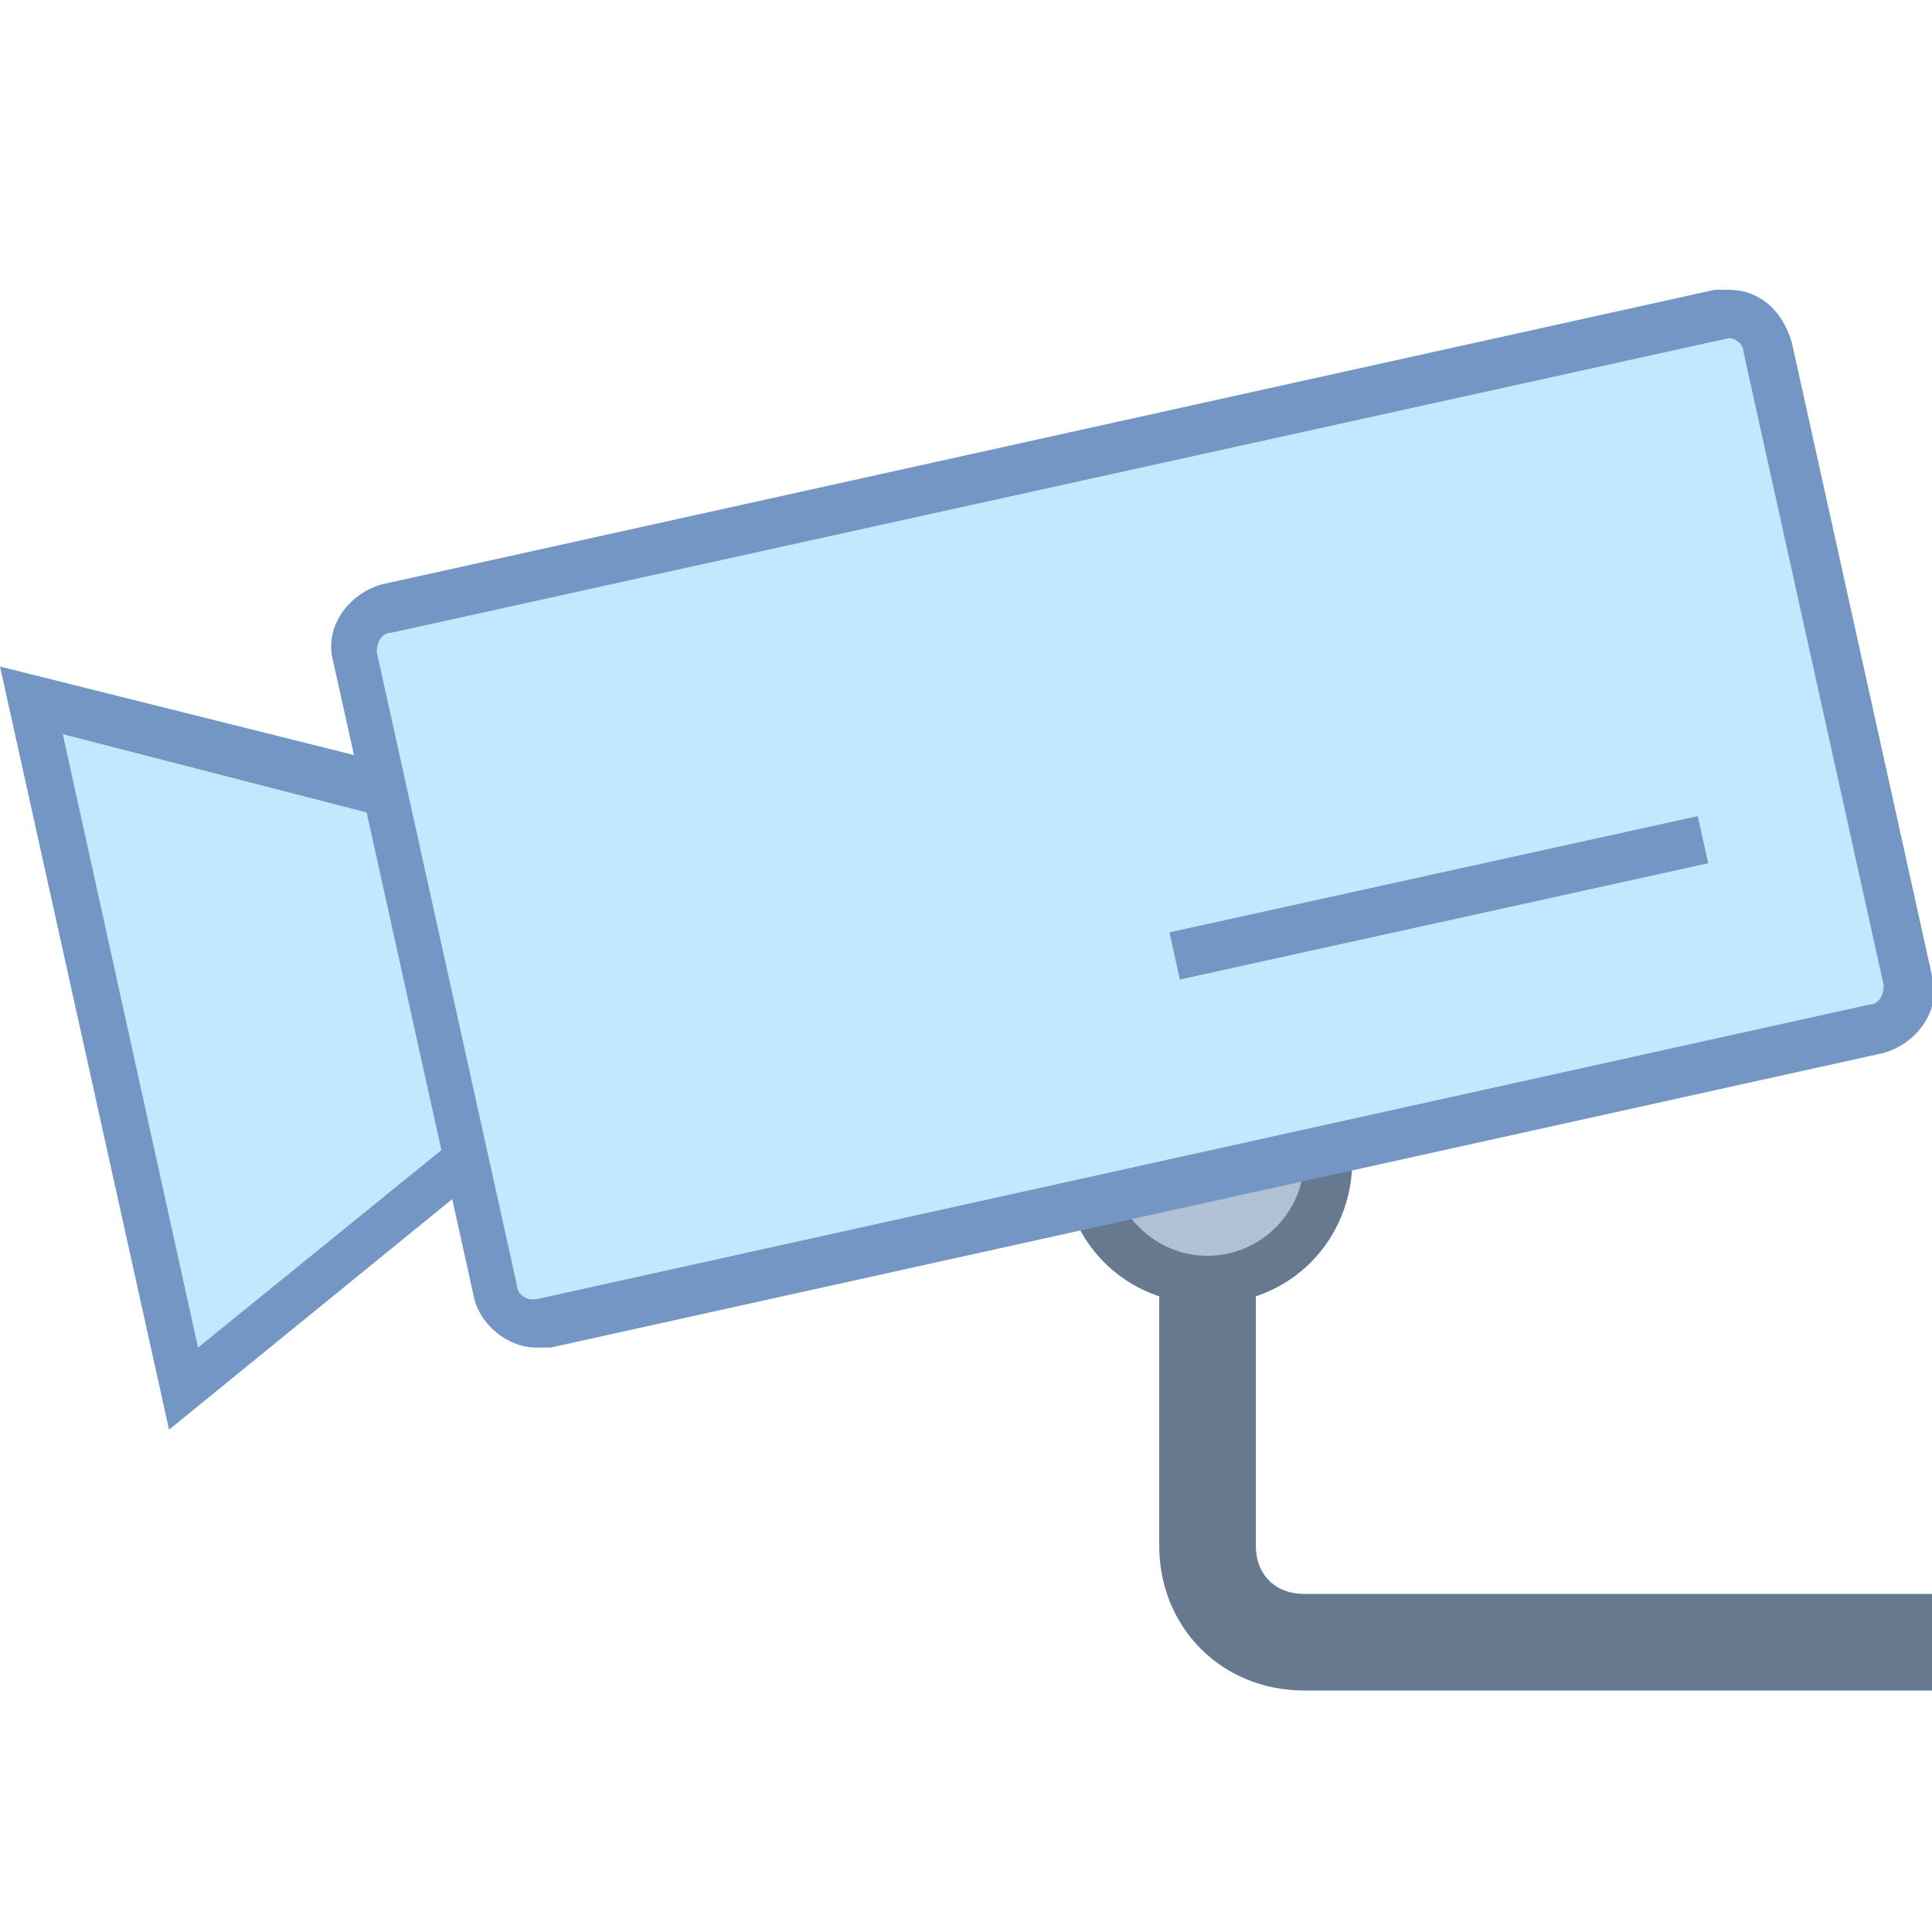
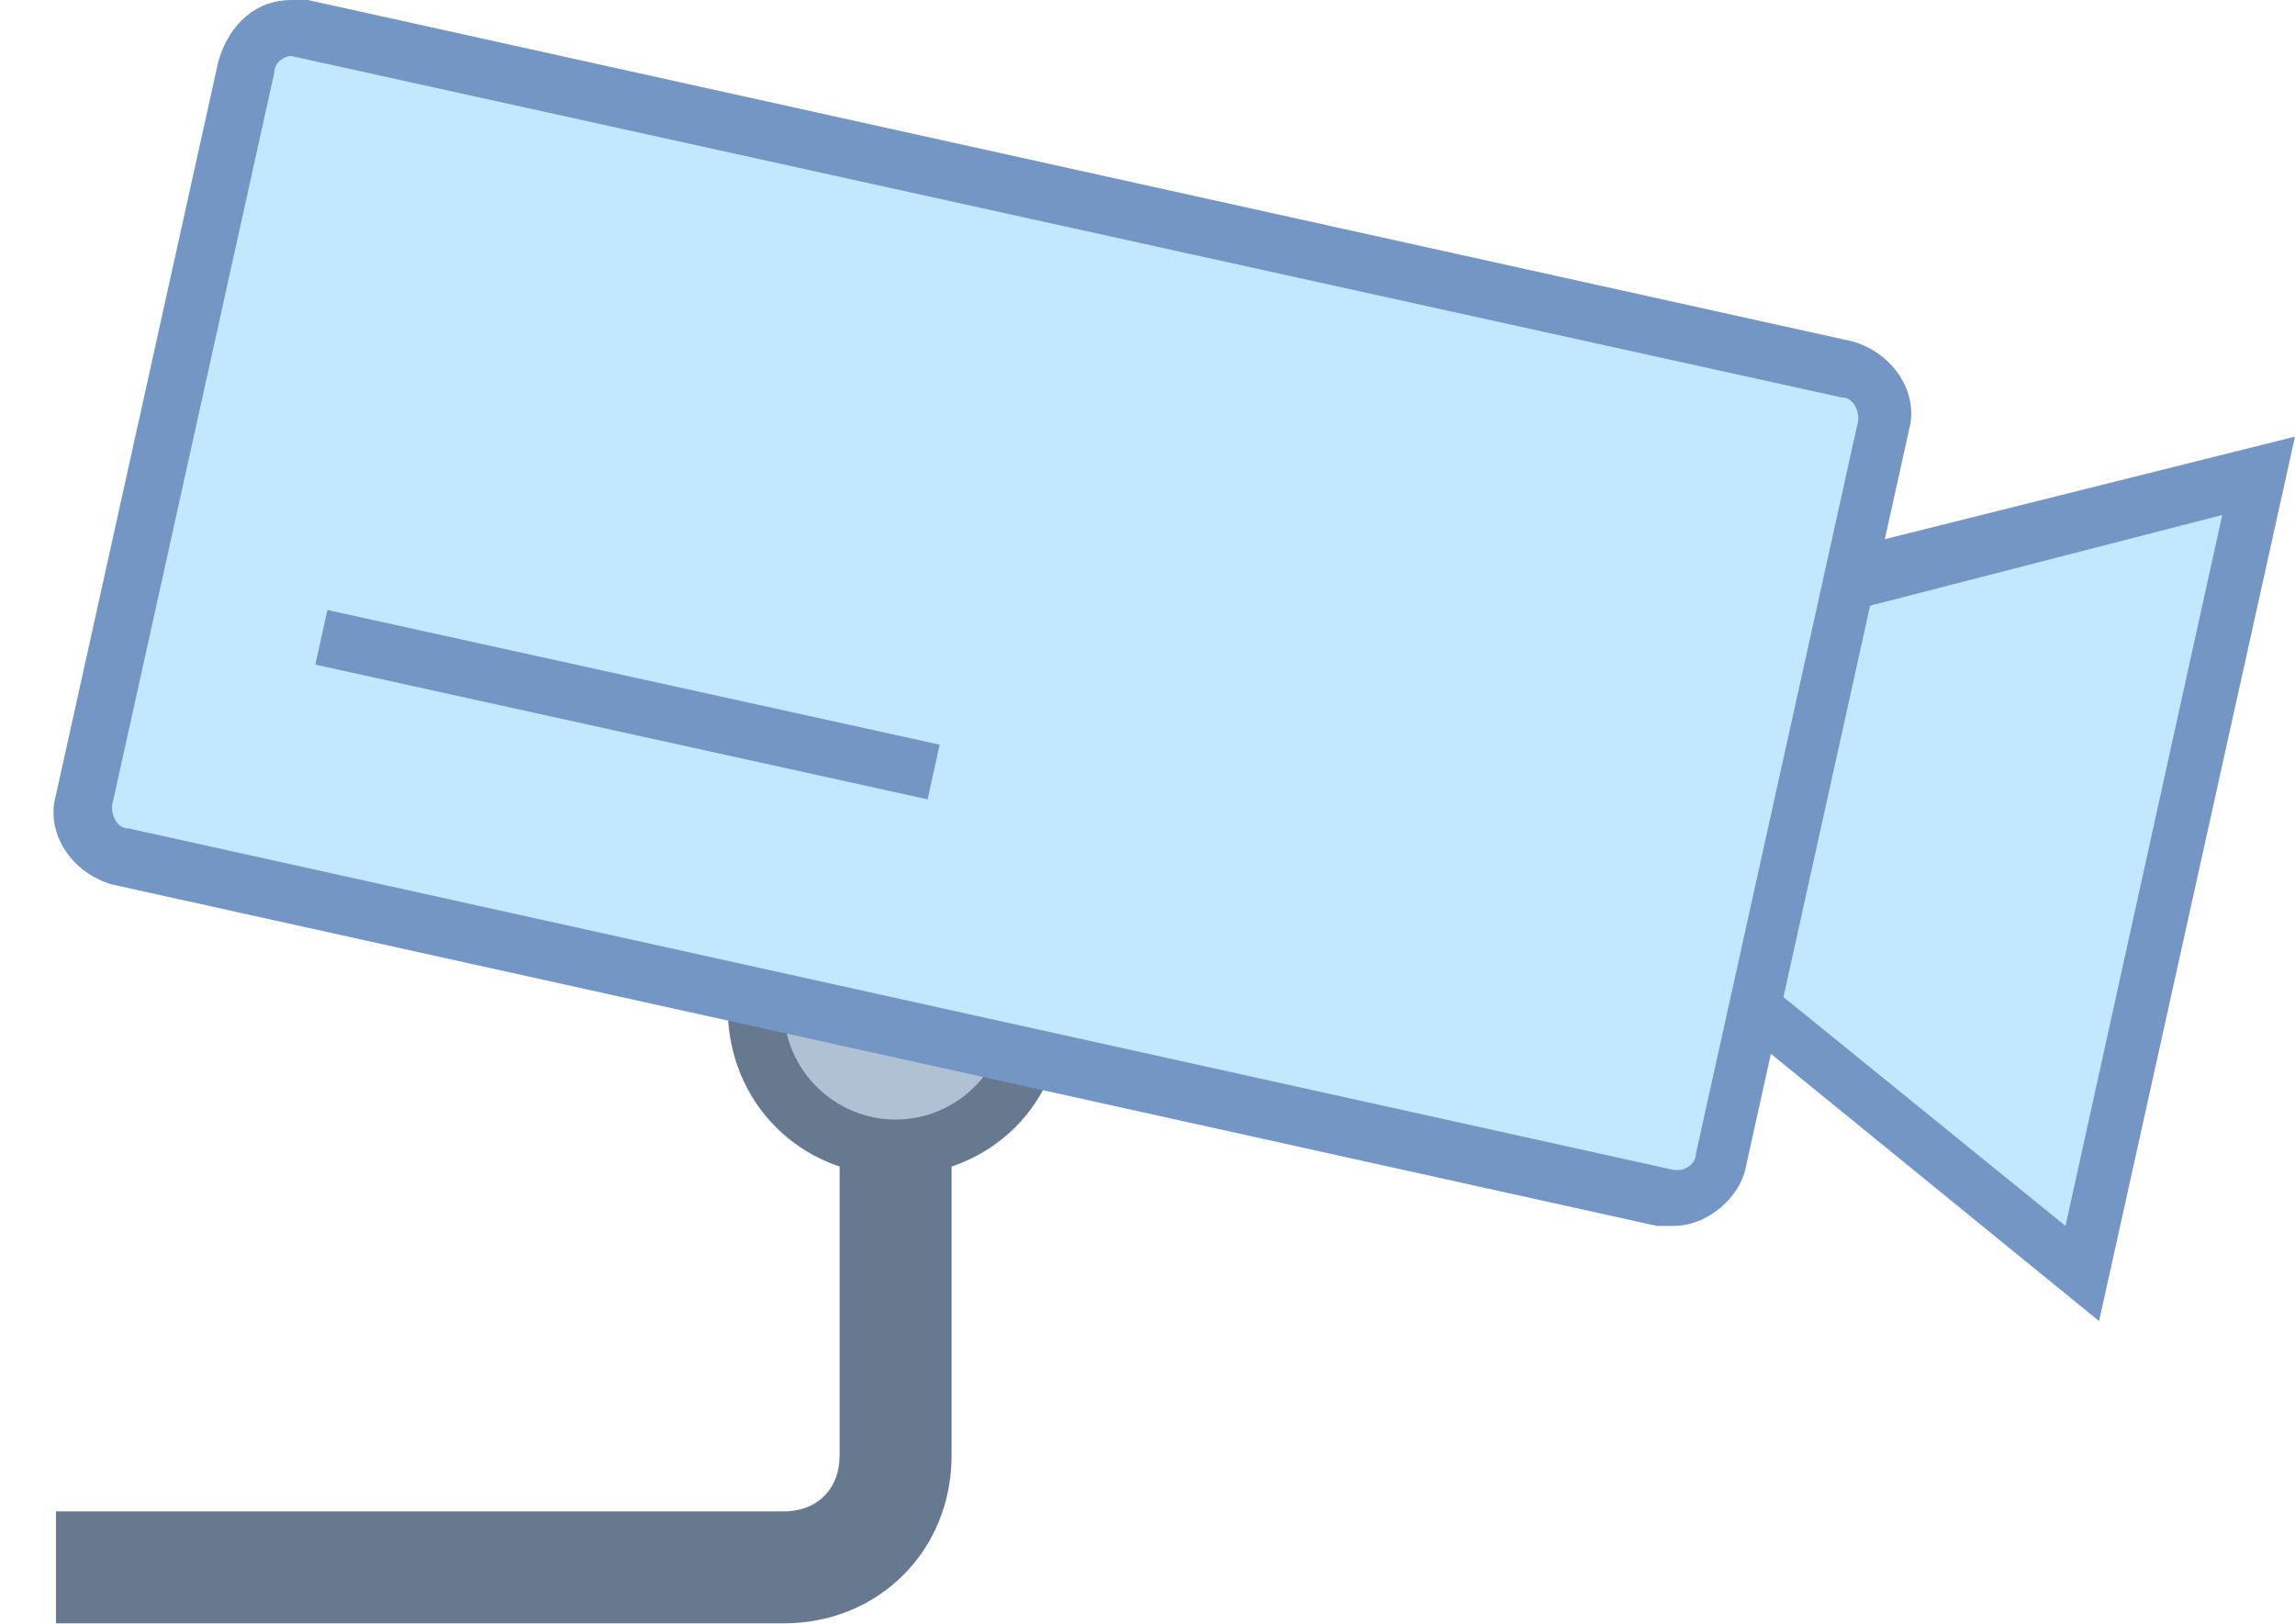
- <svg xmlns="http://www.w3.org/2000/svg" viewBox="0 0 40 40">
-   <path fill="#c2e8ff" d="M.7 14.5l7.6 1.9 1.6 7.3-6.1 5z" />
-   <path d="M1.3 15.2l6.6 1.7 1.5 6.7-5.3 4.3-2.8-12.7M0 13.8l3.5 15.8 7-5.7L8.8 16 0 13.8z" fill="#7496c4" />
-   <path d="M40 35H27c-1.7 0-3-1.3-3-3v-6.7h2V32c0 .6.4 1 1 1h13v2z" fill="#66798f" />
-   <circle cx="25" cy="24" r="2.5" fill="#b0c1d4" />
-   <path d="M25 22c1.1 0 2 .9 2 2s-.9 2-2 2-2-.9-2-2 .9-2 2-2m0-1c-1.7 0-3 1.3-3 3s1.3 3 3 3 3-1.3 3-3-1.3-3-3-3z" fill="#66798f" />
-   <path d="M11.1 27.4c-.4 0-.7-.3-.8-.7l-3-13.1c0-.2 0-.4.1-.6.1-.2.3-.3.5-.4l27.6-6.1h.2c.4 0 .7.3.8.7l2.9 13.1c.1.5-.2.9-.6 1l-27.6 6.1h-.1z" fill="#c2e8ff" />
-   <path d="M35.8 7c.1 0 .3.1.3.3L39 20.4c0 .2-.1.4-.3.4l-27.6 6.1H11c-.1 0-.3-.1-.3-.3L7.8 13.5c0-.2.1-.4.3-.4L35.8 7c-.1 0-.1 0 0 0m0-1h-.3L7.9 12.1c-.7.2-1.2.9-1 1.6l2.9 13.1c.1.6.7 1.1 1.3 1.1h.3L39 21.8c.7-.2 1.2-.9 1-1.6L37.1 7.1c-.2-.7-.7-1.1-1.3-1.1z" fill="#7496c4" />
-   <path fill="#7496c4" d="M24.213 19.303l10.938-2.406.215.976-10.938 2.407z" />
+ <svg xmlns="http://www.w3.org/2000/svg" width="41px" height="29px" viewBox="0 0 41 29" version="1.1">
+   <g id="Page-1" stroke="none" stroke-width="1" fill="none" fill-rule="evenodd">
+     <g id="monitor" transform="translate(20.5, 14.5) scale(-1, 1) translate(-20.5, -14.5) " fill-rule="nonzero">
+       <polygon id="Path" fill="#C2E8FF" points="0.7 8.5 8.3 10.4 9.9 17.7 3.8 22.7" />
+       <path d="M1.3,9.2 L7.9,10.9 L9.4,17.6 L4.1,21.9 L1.3,9.2 M0,7.8 L3.5,23.6 L10.5,17.9 L8.8,10 L0,7.8 Z" id="Shape" fill="#7496C4" />
+       <path d="M40,29 L27,29 C25.3,29 24,27.7 24,26 L24,19.3 L26,19.3 L26,26 C26,26.6 26.4,27 27,27 L40,27 L40,29 Z" id="Path" fill="#66798F" />
+       <circle id="Oval" fill="#B0C1D4" cx="25" cy="18" r="2.5" />
+       <path d="M25,16 C26.1,16 27,16.9 27,18 C27,19.1 26.1,20 25,20 C23.9,20 23,19.1 23,18 C23,16.9 23.9,16 25,16 M25,15 C23.3,15 22,16.3 22,18 C22,19.7 23.3,21 25,21 C26.7,21 28,19.7 28,18 C28,16.3 26.7,15 25,15 Z" id="Shape" fill="#66798F" />
+       <path d="M11.1,21.4 C10.7,21.4 10.4,21.1 10.3,20.7 L7.3,7.6 C7.3,7.4 7.3,7.2 7.4,7 C7.5,6.8 7.7,6.7 7.9,6.6 L35.5,0.5 L35.7,0.5 C36.1,0.5 36.4,0.8 36.5,1.2 L39.4,14.3 C39.5,14.8 39.2,15.2 38.8,15.3 L11.2,21.4 L11.1,21.4 Z" id="Path" fill="#C2E8FF" />
+       <path d="M35.8,1 C35.9,1 36.1,1.1 36.1,1.3 L39,14.4 C39,14.6 38.9,14.8 38.7,14.8 L11.1,20.9 L11,20.9 C10.9,20.9 10.7,20.8 10.7,20.6 L7.8,7.5 C7.8,7.3 7.9,7.1 8.1,7.1 L35.8,1 C35.7,1 35.7,1 35.8,1 M35.8,0 L35.5,0 L7.9,6.1 C7.2,6.3 6.7,7 6.9,7.7 L9.8,20.8 C9.9,21.4 10.5,21.9 11.1,21.9 L11.4,21.9 L39,15.8 C39.7,15.6 40.2,14.9 40,14.2 L37.1,1.1 C36.9,0.4 36.4,0 35.8,0 L35.8,0 Z" id="Shape" fill="#7496C4" />
+       <polygon id="Path" fill="#7496C4" points="24.213 13.303 35.151 10.897 35.366 11.873 24.428 14.28" />
+     </g>
+   </g>
</svg>
